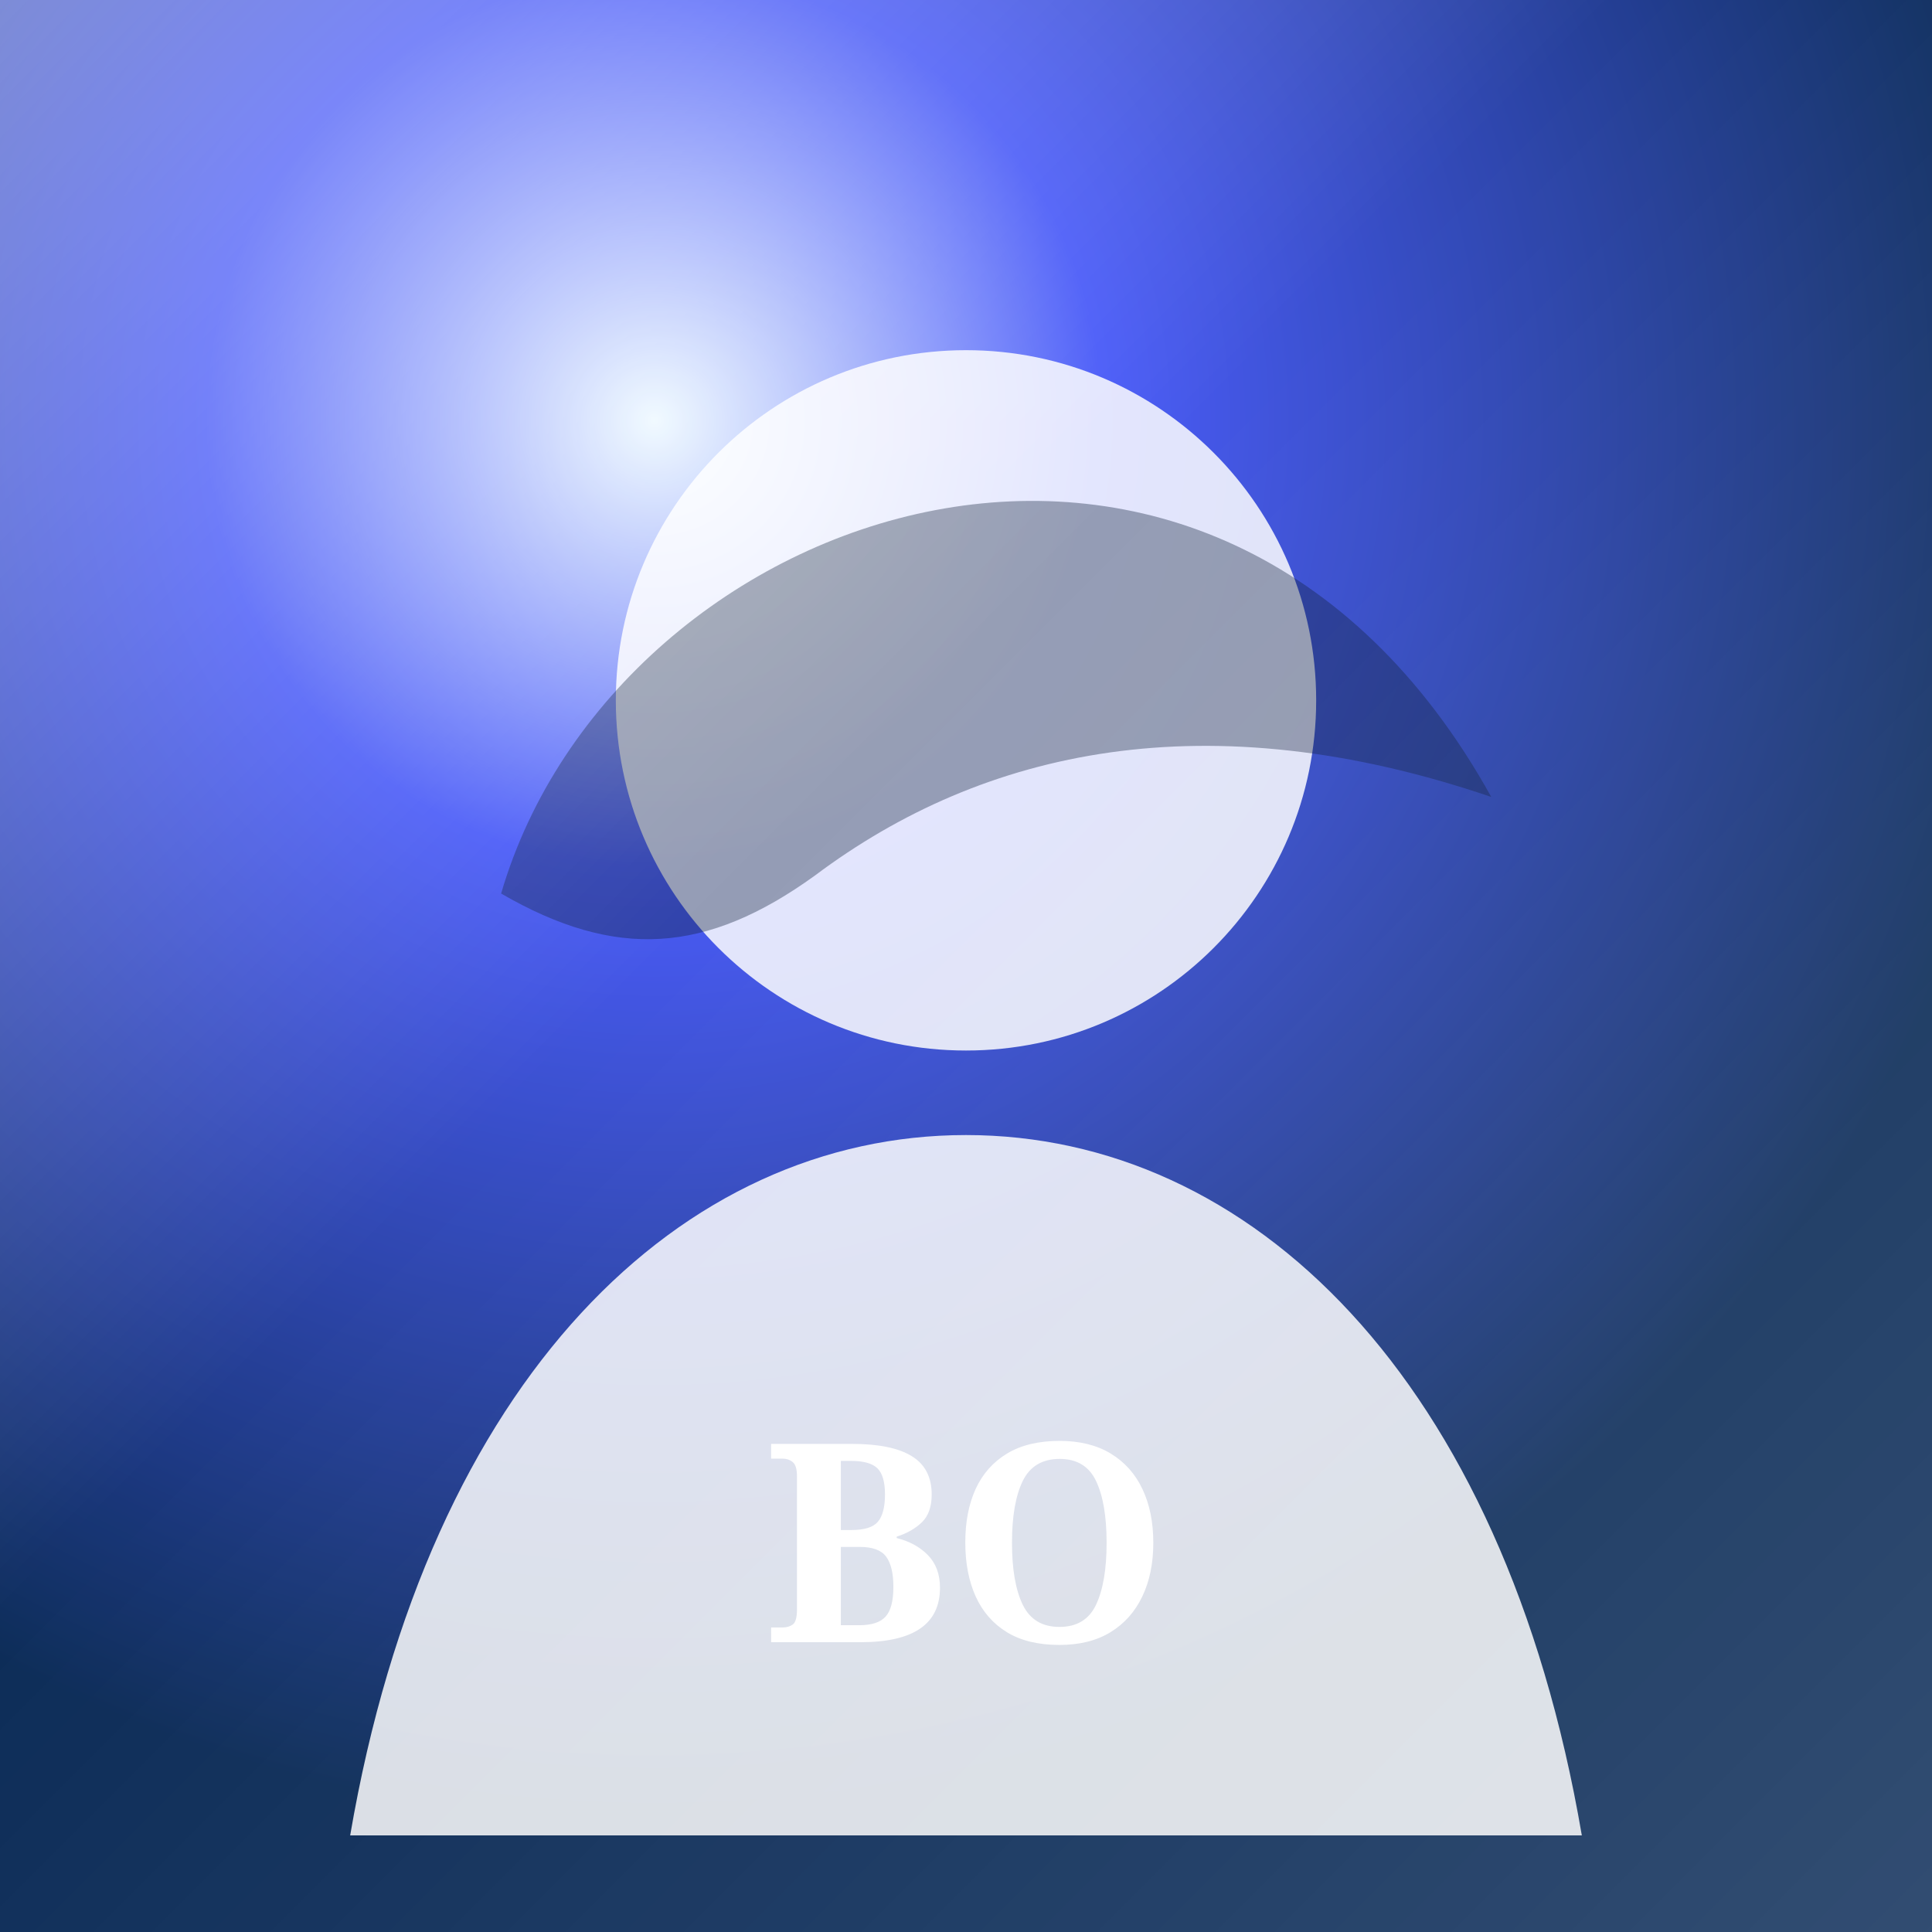
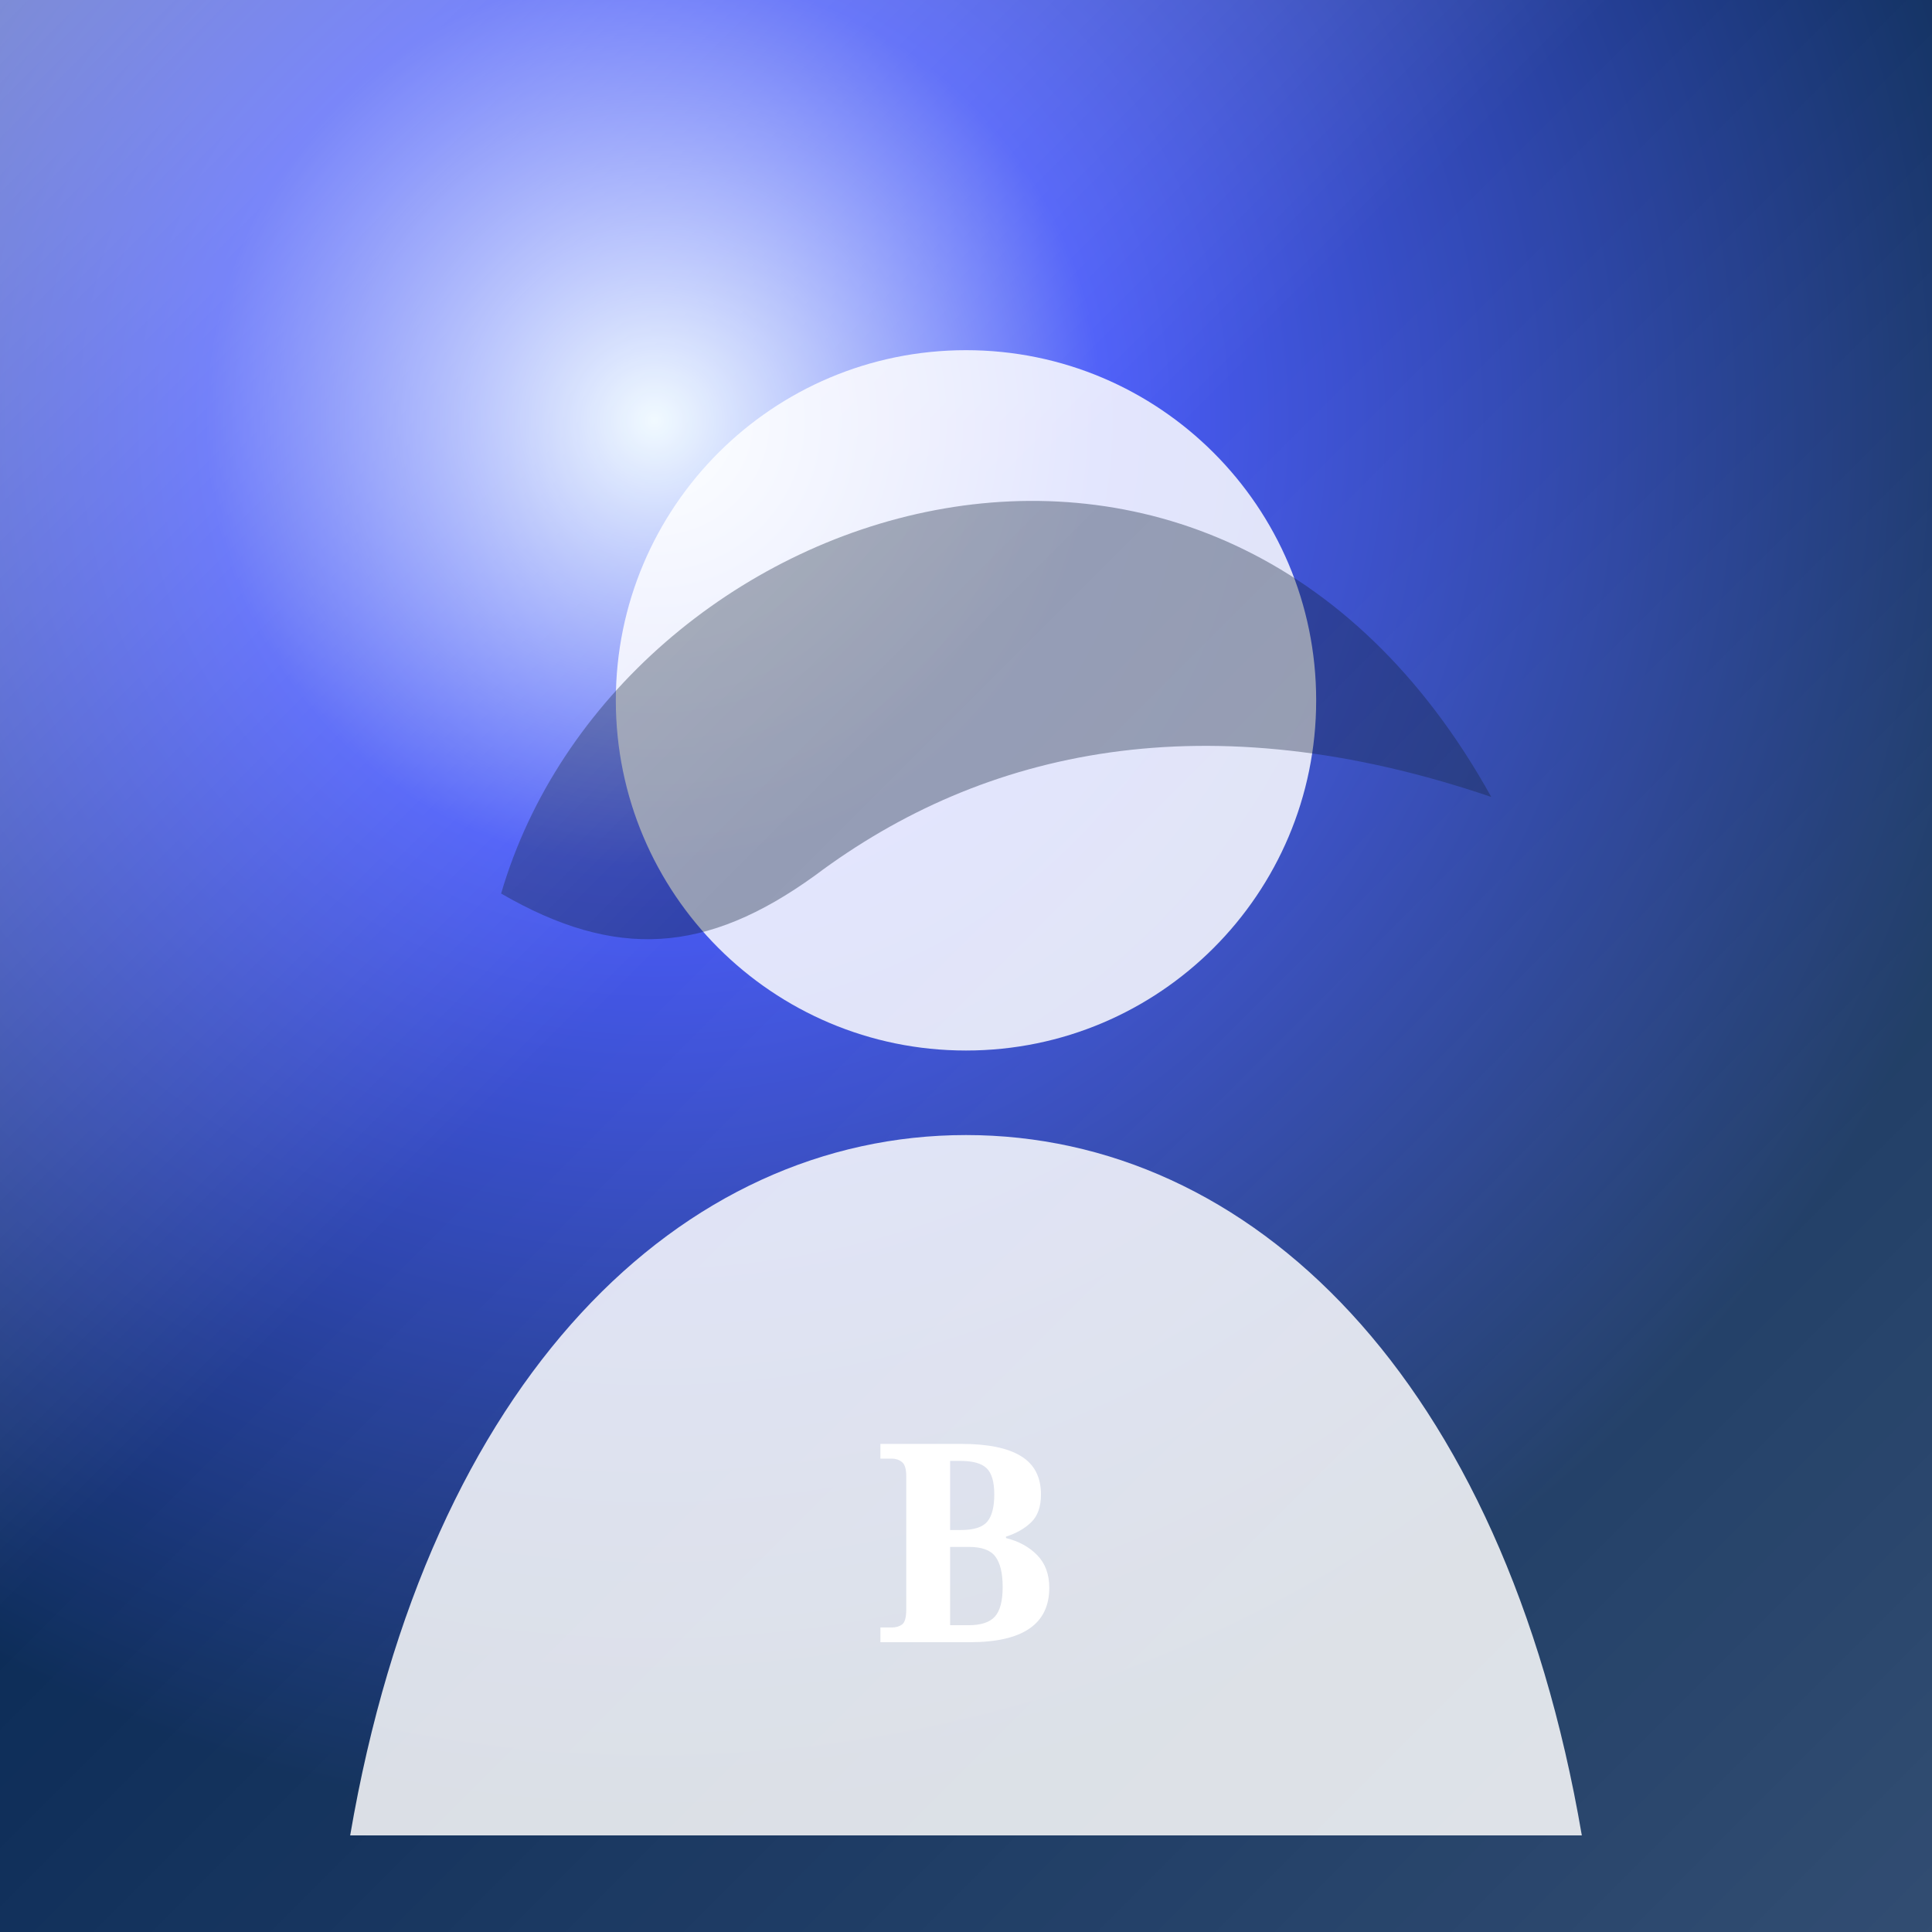
<svg xmlns="http://www.w3.org/2000/svg" width="320" height="320" viewBox="0 0 320 320">
  <defs>
    <radialGradient id="r" cx="34%" cy="22%" r="72%">
      <stop offset="0%" stop-color="#eef9ff" />
-       <stop offset="32%" stop-color="hsl(234, 92%, 62%)" />
+       <stop offset="32%" stop-color="hsl(234,92%,62%)" />
      <stop offset="100%" stop-color="#052653" />
    </radialGradient>
-     <linearGradient id="shine" x1="0" y1="0" x2="1" y2="1">
+     <linearGradient id="sh" x1="0" y1="0" x2="1" y2="1">
      <stop offset="0%" stop-color="rgba(255,255,255,.38)" />
      <stop offset="42%" stop-color="rgba(255,255,255,.03)" />
      <stop offset="100%" stop-color="rgba(255,255,255,.18)" />
    </linearGradient>
  </defs>
  <rect width="320" height="320" fill="url(#r)" />
  <circle cx="160" cy="116" r="58" fill="rgba(255,255,255,.84)" />
  <path d="M58 304c13-76 55-116 102-116s89 40 102 116" fill="rgba(255,255,255,.84)" />
  <path d="M83 148c19-65 118-99 164-16c-47-16-84-8-112 13c-18 13-33 14-52 3z" fill="rgba(4,21,48,.36)" />
-   <rect width="320" height="320" fill="url(#shine)" />
-   <text x="160" y="272" text-anchor="middle" font-family="Georgia,serif" font-size="46" font-weight="700" fill="white">BO</text>
+   <rect width="320" height="320" fill="url(#sh)" />
+   <text x="160" y="272" text-anchor="middle" font-family="Georgia,serif" font-size="46" font-weight="700" fill="white">B</text>
</svg>
